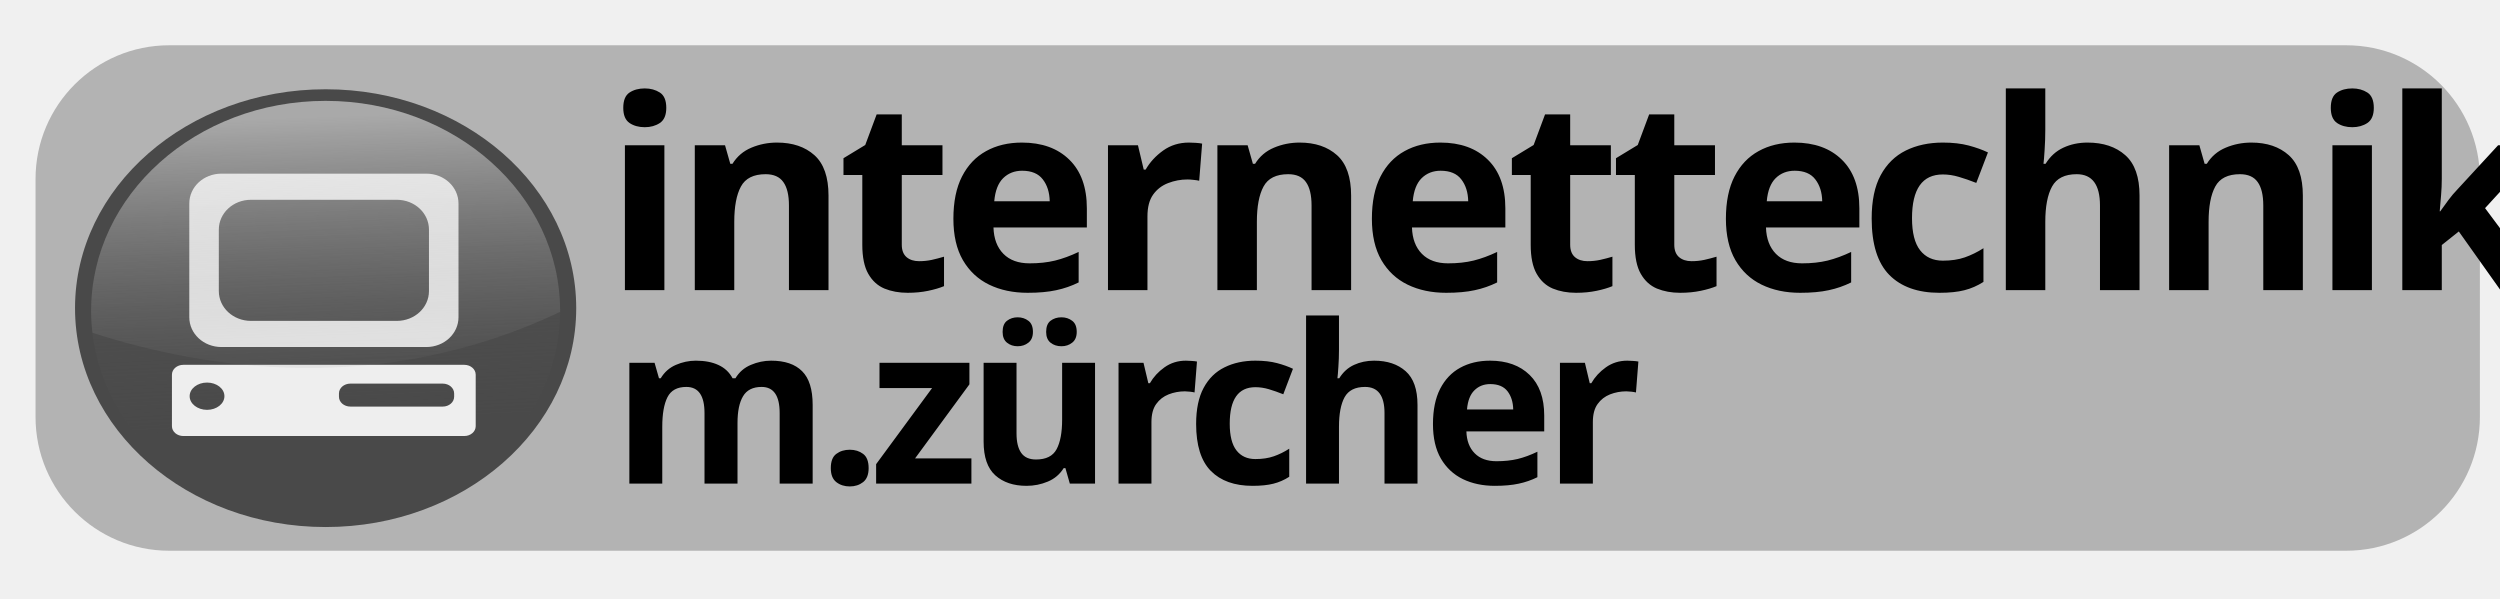
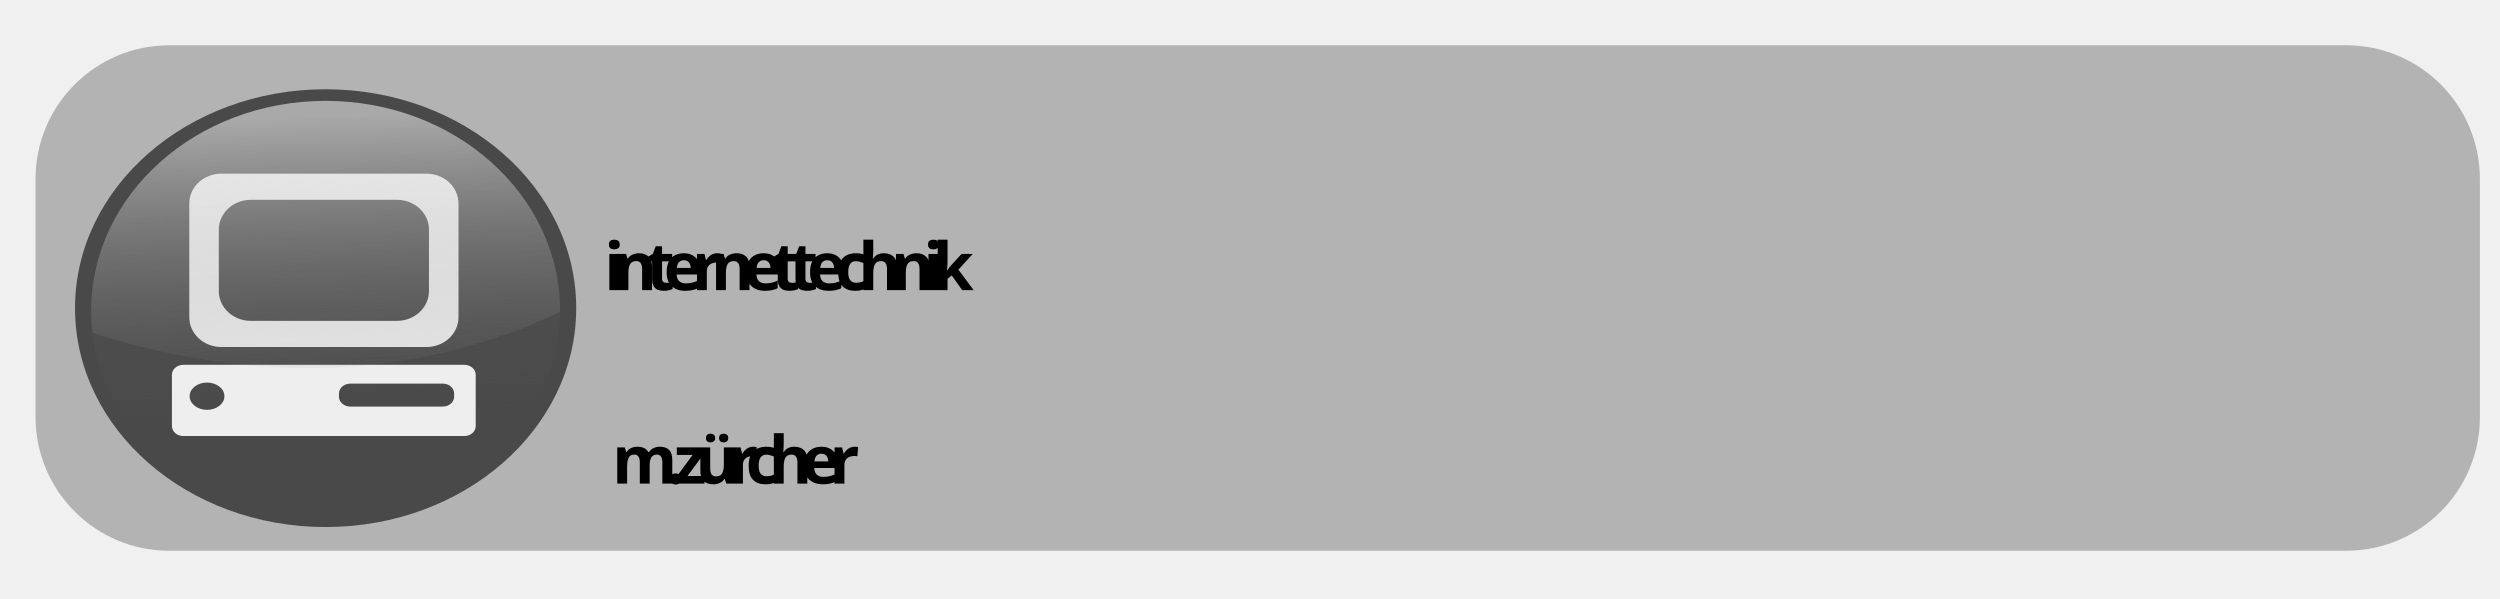
<svg xmlns="http://www.w3.org/2000/svg" xmlns:xlink="http://www.w3.org/1999/xlink" version="1.1" id="svg2965" height="108.19" width="452.21" style="enable-background:new">
  <defs id="defs2967">
    <linearGradient y2="-147.972" x2="387.755" y1="-310.055" x1="381.895" gradientTransform="matrix(0.9357143,0,0,0.9714286,96.55326,671.0113)" gradientUnits="userSpaceOnUse" id="linearGradient5325" xlink:href="#linearGradient3917" />
    <linearGradient id="linearGradient3917">
      <stop id="stop3919" offset="0" style="stop-color:#edf4fd;stop-opacity:0.528;" />
      <stop id="stop3921" offset="1" style="stop-color:#175bb3;stop-opacity:0;" />
    </linearGradient>
    <linearGradient y2="-147.972" x2="387.755" y1="-310.055" x1="381.895" gradientTransform="matrix(0.9357143,0,0,0.9714286,-395.5938,1094.279)" gradientUnits="userSpaceOnUse" id="linearGradient5374" xlink:href="#linearGradient3917-2" />
    <linearGradient id="linearGradient3917-2">
      <stop id="stop3919-2" offset="0" style="stop-color:#edf4fd;stop-opacity:0.528;" />
      <stop id="stop3921-9" offset="1" style="stop-color:#175bb3;stop-opacity:0;" />
    </linearGradient>
    <linearGradient y2="-147.972" x2="387.755" y1="-310.055" x1="381.895" gradientTransform="matrix(0.9357143,0,0,0.9714286,387.1736,670.2279)" gradientUnits="userSpaceOnUse" id="linearGradient5377" xlink:href="#linearGradient3917-8" />
    <linearGradient id="linearGradient3917-8">
      <stop id="stop3919-1" offset="0" style="stop-color:#edf4fd;stop-opacity:0.528;" />
      <stop id="stop3921-2" offset="1" style="stop-color:#175bb3;stop-opacity:0;" />
    </linearGradient>
    <linearGradient id="linearGradient3917-21">
      <stop id="stop3919-7" offset="0" style="stop-color:#edf4fd;stop-opacity:0.528;" />
      <stop id="stop3921-5" offset="1" style="stop-color:#175bb3;stop-opacity:0;" />
    </linearGradient>
    <linearGradient y2="-147.972" x2="387.755" y1="-310.055" x1="381.895" gradientTransform="matrix(0.9357143,0,0,0.9714286,689.9864,669.6722)" gradientUnits="userSpaceOnUse" id="linearGradient5482" xlink:href="#linearGradient3917-7" />
    <linearGradient id="linearGradient3917-7">
      <stop id="stop3919-6" offset="0" style="stop-color:#edf4fd;stop-opacity:0.528;" />
      <stop id="stop3921-27" offset="1" style="stop-color:#175bb3;stop-opacity:0;" />
    </linearGradient>
    <linearGradient y2="-147.972" x2="387.755" y1="-310.055" x1="381.895" gradientTransform="matrix(0.9357143,0,0,0.9714286,91.85321,957.7149)" gradientUnits="userSpaceOnUse" id="linearGradient5337" xlink:href="#linearGradient3917-1" />
    <linearGradient id="linearGradient3917-1">
      <stop id="stop3919-3" offset="0" style="stop-color:#edf4fd;stop-opacity:0.528;" />
      <stop id="stop3921-4" offset="1" style="stop-color:#175bb3;stop-opacity:0;" />
    </linearGradient>
    <linearGradient y2="-147.972" x2="387.755" y1="-310.055" x1="381.895" gradientTransform="matrix(0.9357143,0,0,0.9714286,381.8687,926.5919)" gradientUnits="userSpaceOnUse" id="linearGradient5404" xlink:href="#linearGradient3917-3" />
    <linearGradient id="linearGradient3917-3">
      <stop id="stop3919-9" offset="0" style="stop-color:#edf4fd;stop-opacity:0.528;" />
      <stop id="stop3921-0" offset="1" style="stop-color:#175bb3;stop-opacity:0;" />
    </linearGradient>
    <linearGradient y2="-148.133" x2="387.755" y1="-298.535" x1="379.921" gradientUnits="userSpaceOnUse" id="linearGradient5425" xlink:href="#linearGradient3952-4" />
    <linearGradient id="linearGradient3952-4">
      <stop id="stop3954-1" offset="0" style="stop-color:#0146a8;stop-opacity:1;" />
      <stop id="stop3956-0" offset="1" style="stop-color:#0146a8;stop-opacity:0;" />
    </linearGradient>
    <linearGradient y2="-147.972" x2="387.755" y1="-310.055" x1="381.895" gradientTransform="matrix(0.9357143,0,0,0.9714286,445.0141,1241.211)" gradientUnits="userSpaceOnUse" id="linearGradient5427" xlink:href="#linearGradient3917-0" />
    <linearGradient id="linearGradient3917-0">
      <stop id="stop3919-64" offset="0" style="stop-color:#edf4fd;stop-opacity:0.528;" />
      <stop id="stop3921-43" offset="1" style="stop-color:#175bb3;stop-opacity:0;" />
    </linearGradient>
    <linearGradient xlink:href="#linearGradient3917-0" id="linearGradient3652" gradientUnits="userSpaceOnUse" gradientTransform="matrix(0.9357143,0,0,0.9714286,445.0141,1241.211)" x1="381.895" y1="-310.055" x2="387.755" y2="-147.972" />
    <linearGradient y2="-147.972" x2="387.755" y1="-310.055" x1="381.895" gradientTransform="matrix(0.9357143,0,0,0.9714286,-184.2245,1255.613)" gradientUnits="userSpaceOnUse" id="linearGradient5256" xlink:href="#linearGradient3917-07" />
    <linearGradient id="linearGradient3917-07">
      <stop id="stop3919-4" offset="0" style="stop-color:#edf4fd;stop-opacity:0.528;" />
      <stop id="stop3921-3" offset="1" style="stop-color:#175bb3;stop-opacity:0;" />
    </linearGradient>
    <linearGradient y2="-148.133" x2="387.755" y1="-298.535" x1="379.921" gradientUnits="userSpaceOnUse" id="linearGradient5254-616" xlink:href="#linearGradient3952-821" />
    <linearGradient id="linearGradient3952-821">
      <stop id="stop3948" offset="0" style="stop-color:#545454;stop-opacity:1;" />
      <stop id="stop3950" offset="1" style="stop-color:#545454;stop-opacity:0;" />
    </linearGradient>
    <linearGradient xlink:href="#linearGradient3917-07-686" id="linearGradient3743-987" gradientUnits="userSpaceOnUse" gradientTransform="matrix(0.9357143,0,0,0.9714286,-184.2245,1255.613)" x1="381.895" y1="-310.055" x2="387.755" y2="-147.972" />
    <linearGradient id="linearGradient3917-07-686">
      <stop id="stop3955" offset="0" style="stop-color:#f5f5f5;stop-opacity:0.528;" />
      <stop id="stop3957" offset="1" style="stop-color:#656565;stop-opacity:0;" />
    </linearGradient>
    <style id="style4084" type="text/css">

            .str0 {stroke:#4D4948;stroke-width:0.012}
            .str1 {stroke:#838281;stroke-width:0.229;stroke-linecap:round}
            .fil2 {fill:none}
            .fil0 {fill:#4D4948}
            .fil1 {fill:white;fill-rule:nonzero}

        </style>
  </defs>
  <g transform="translate(-334.671,-418.4088)" id="layer1">
    <rect style="fill:#b3b3b3;fill-opacity:1;stroke:none" id="rect4182" width="442.143" height="91.429" x="341.1" y="426.599" ry="24.184" rx="24.184" />
    <g transform="matrix(0.4133293,0,0,0.3565303,319.7495,99.17323)" id="g5228">
      <path transform="matrix(1,0,0,1.012627,-209.1516,1262.816)" d="m 497.423,-208.451 c 0,60.568 -49.1,109.668 -109.668,109.668 -60.568,0 -109.668,-49.1 -109.668,-109.668 0,-60.568 49.1,-109.668 109.668,-109.668 60.568,0 109.668,49.1 109.668,109.668 z" id="path4227" style="fill:#494949;fill-opacity:1;stroke-width:1.9;stroke-miterlimit:4;stroke-dasharray:none" />
      <path style="fill:url(#linearGradient5254-616);fill-opacity:1;stroke-width:1.9;stroke-miterlimit:4;stroke-dasharray:none" id="path4229" d="m 497.423,-208.451 c 0,60.568 -49.1,109.668 -109.668,109.668 -60.568,0 -109.668,-49.1 -109.668,-109.668 0,-60.568 49.1,-109.668 109.668,-109.668 60.568,0 109.668,49.1 109.668,109.668 z" transform="matrix(0.9357143,0,0,0.9714286,-184.2245,1255.613)" />
      <g id="g5179">
        <path id="rect5085" d="m 133.002,983.496 c -7.793,0 -14.064,6.748 -14.064,15.133 l 0,57.693 c 0,8.385 6.272,15.133 14.064,15.133 l 89.685,0 c 7.793,0 14.064,-6.748 14.064,-15.133 l 0,-57.693 c 0,-8.385 -6.272,-15.133 -14.064,-15.133 l -89.685,0 z m 12.925,13.262 63.835,0 c 7.793,0 14.064,6.748 14.064,15.133 l 0,31.169 c 0,8.385 -6.272,15.133 -14.064,15.133 l -63.835,0 c -7.793,0 -14.064,-6.748 -14.064,-15.133 l 0,-31.169 c 0,-8.385 6.272,-15.133 14.064,-15.133 z" style="fill:#eeeeee;fill-opacity:1;stroke-width:1.9;stroke-miterlimit:4;stroke-dasharray:none" />
        <path id="rect5167" transform="translate(0,308.2677)" d="m 116.344,772.219 c -2.77,0 -5,2.23 -5,5 l 0,26.125 c 0,2.77 2.23,5 5,5 l 122.938,0 c 2.77,0 5,-2.23 5,-5 l 0,-26.125 c 0,-2.77 -2.23,-5 -5,-5 l -122.938,0 z m 10.375,9 c 4.207,0 7.594,3.082 7.594,6.906 0,3.824 -3.386,6.938 -7.594,6.938 -4.207,0 -7.625,-3.114 -7.625,-6.938 0,-3.824 3.418,-6.906 7.625,-6.906 z m 62.719,0.531 40.406,0 c 2.77,0 5,2.23 5,5 l 0,1.656 c 0,2.77 -2.23,5 -5,5 l -40.406,0 c -2.77,0 -5,-2.23 -5,-5 l 0,-1.656 c 0,-2.77 2.23,-5 5,-5 z" style="fill:#eeeeee;fill-opacity:1;stroke-width:1.9;stroke-miterlimit:4;stroke-dasharray:none" />
      </g>
      <path id="path4231" d="m 178.598,946.569 c -56.674,0 -102.625,47.725 -102.625,106.562 0,3.752 0.198,7.441 0.562,11.094 50.067,18.726 126.582,32.369 204.688,-10.594 7.4e-4,-0.167 0,-0.333 0,-0.5 0,-58.837 -45.951,-106.562 -102.625,-106.562 z" style="fill:url(#linearGradient3743-987);fill-opacity:1;stroke-width:1.9;stroke-miterlimit:4;stroke-dasharray:none" />
    </g>
-     <text xml:space="preserve" style="font-size:48px;font-style:normal;font-variant:normal;font-weight:900;font-stretch:normal;text-align:start;line-height:125%;letter-spacing:-2px;word-spacing:0px;writing-mode:lr-tb;text-anchor:start;fill:#000000;fill-opacity:1;stroke:none;font-family:Hiruko;-inkscape-font-specification:Hiruko Heavy" x="443.957" y="470.885" id="text4155">
+     <text xml:space="preserve" style="font-sizeSource:48px;font-style:normal;font-variant:normal;font-weight:900;font-stretch:normal;text-align:start;line-height:125%;letter-spacing:-2px;word-spacing:0px;writing-mode:lr-tb;text-anchor:start;fill:#000000;fill-opacity:1;stroke:none;font-family:Hiruko;-inkscape-font-specification:Hiruko Heavy" x="443.957" y="470.885" id="text4155">
      <tspan id="tspan4157" x="443.957" y="470.885">internettechnik</tspan>
    </text>
-     <text xml:space="preserve" style="font-size:40px;font-style:normal;font-variant:normal;font-weight:900;font-stretch:normal;text-align:start;line-height:125%;letter-spacing:-2px;word-spacing:0px;writing-mode:lr-tb;text-anchor:start;fill:#000000;fill-opacity:1;stroke:none;font-family:Hiruko;-inkscape-font-specification:Hiruko Heavy" x="445.385" y="505.885" id="text4159">
+     <text xml:space="preserve" style="font-sizeSource:40px;font-style:normal;font-variant:normal;font-weight:900;font-stretch:normal;text-align:start;line-height:125%;letter-spacing:-2px;word-spacing:0px;writing-mode:lr-tb;text-anchor:start;fill:#000000;fill-opacity:1;stroke:none;font-family:Hiruko;-inkscape-font-specification:Hiruko Heavy" x="445.385" y="505.885" id="text4159">
      <tspan id="tspan4161" x="445.385" y="505.885">m.zürcher</tspan>
    </text>
  </g>
</svg>
